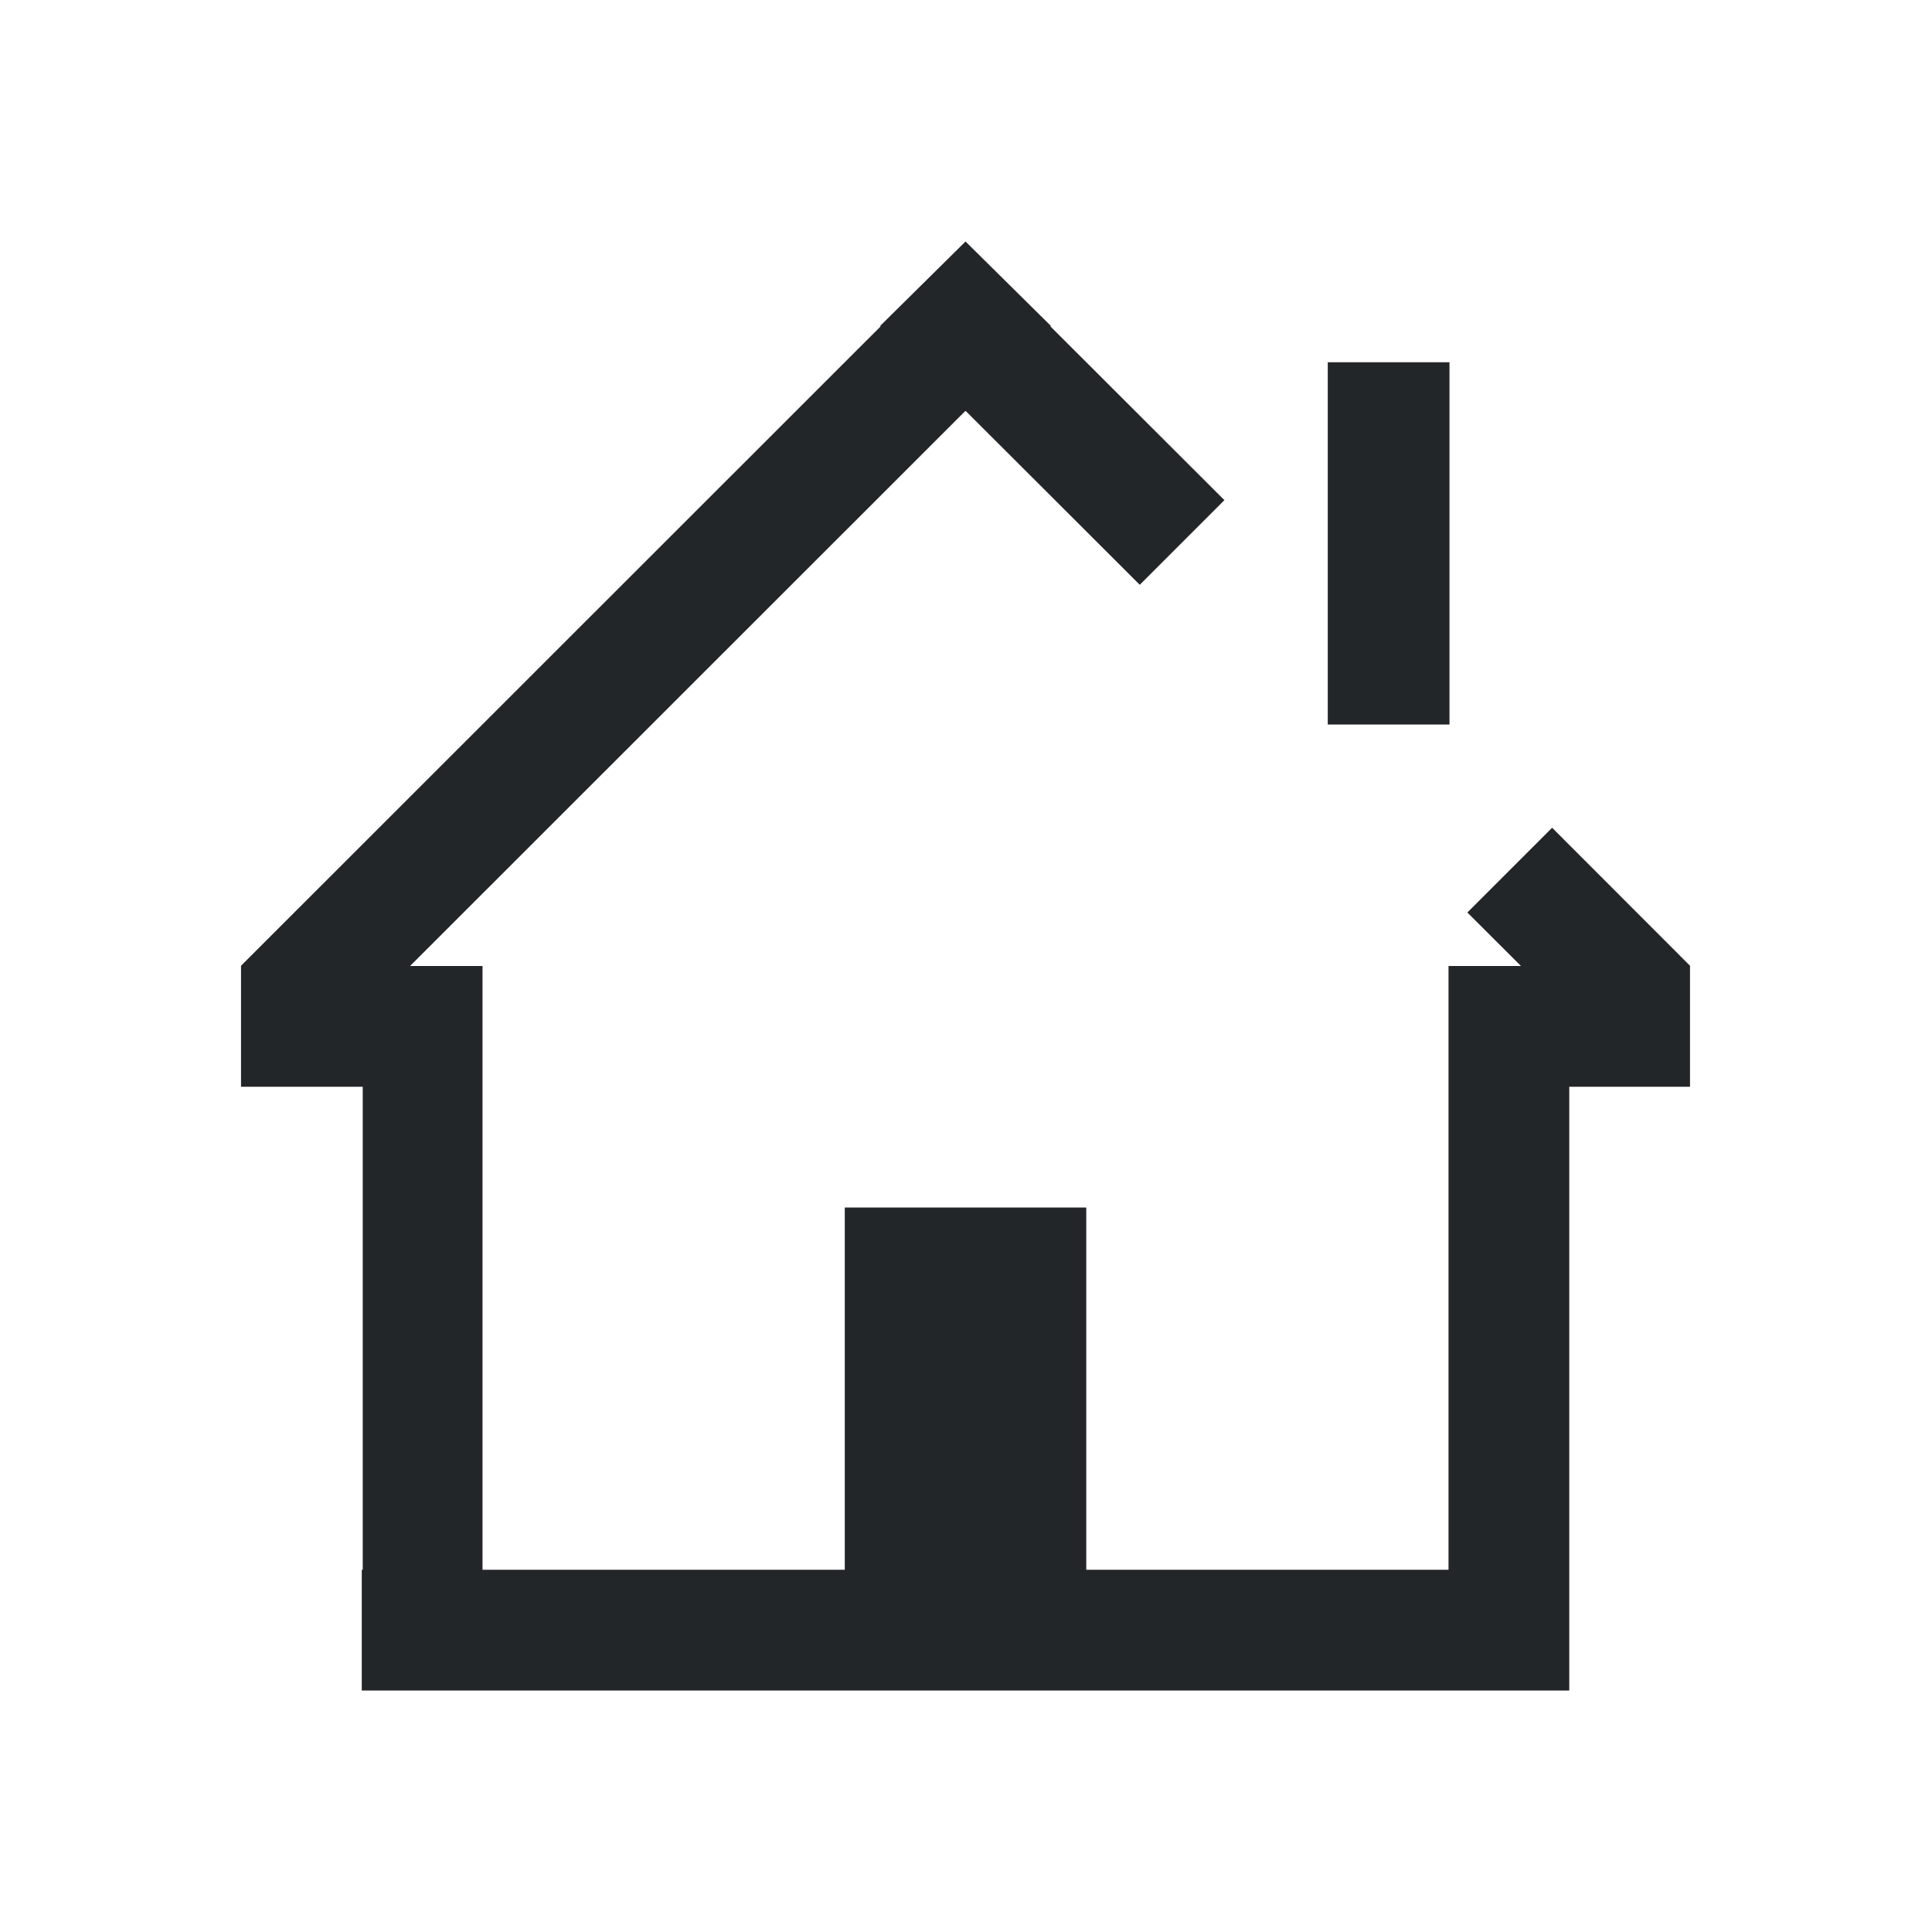
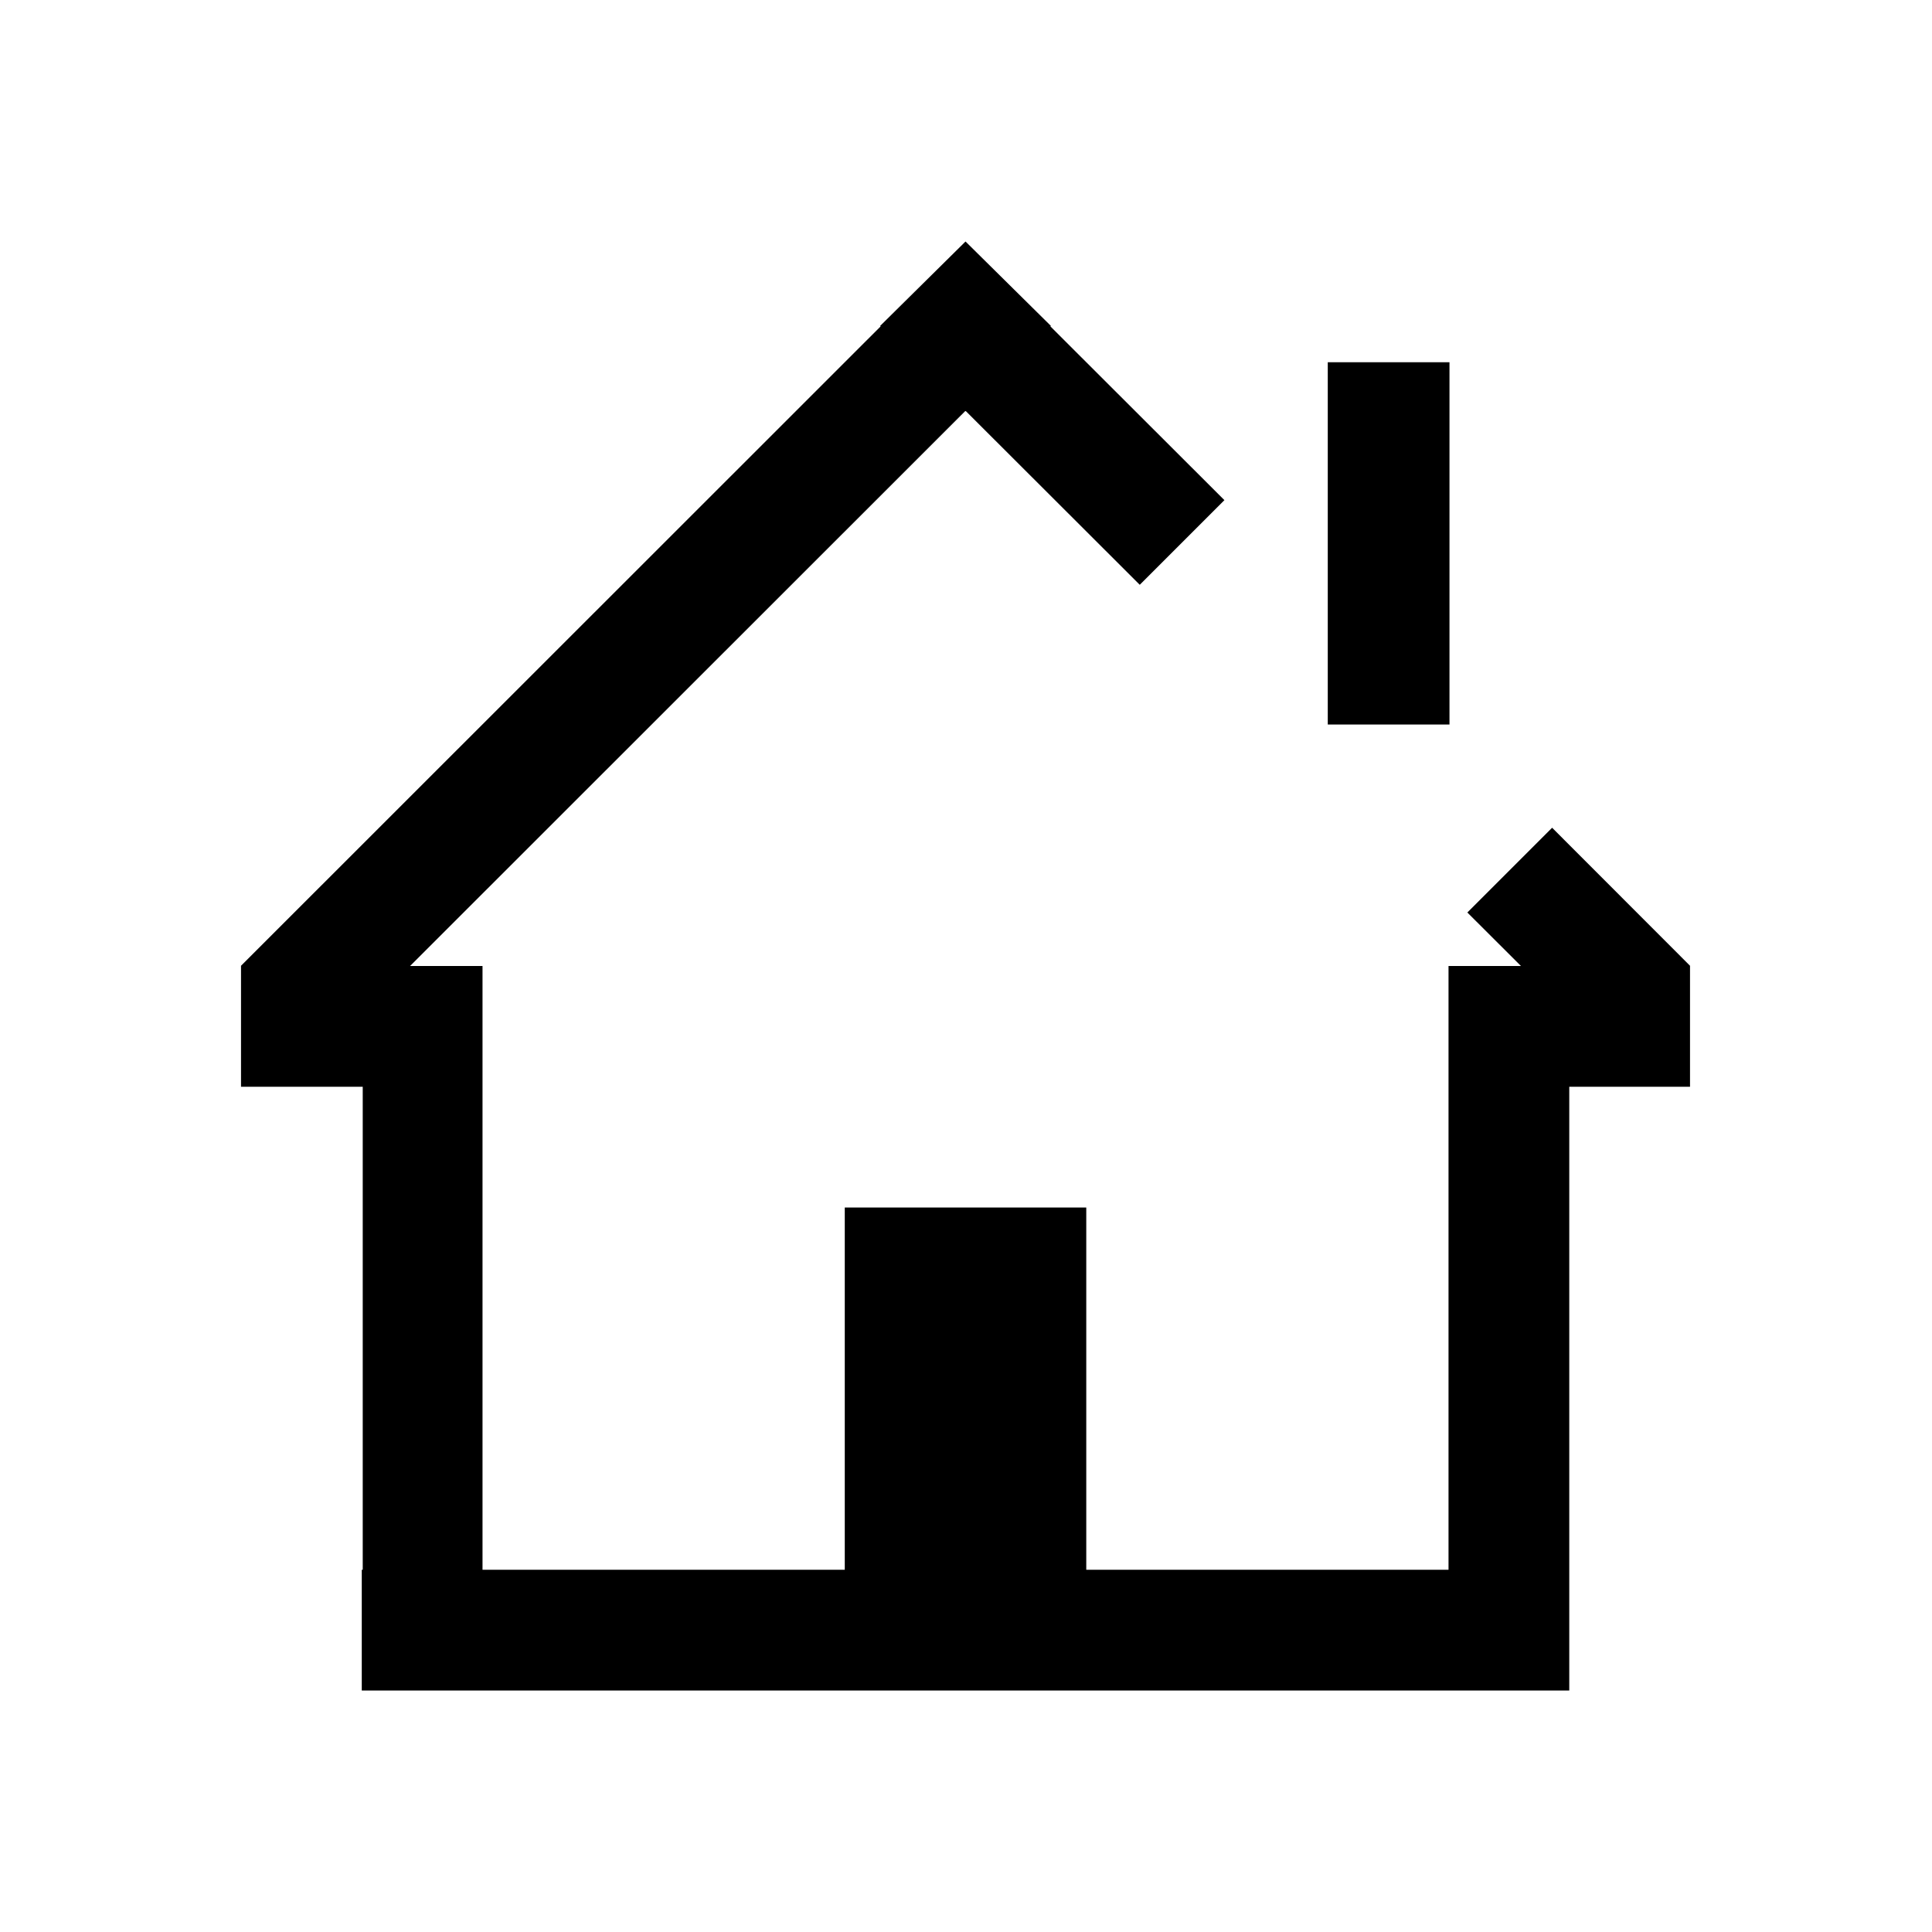
<svg xmlns="http://www.w3.org/2000/svg" viewBox="0 0 16 16" version="1.1" id="svg5" width="32" height="32">
  <defs id="defs3051">
    <style type="text/css" id="current-color-scheme">
      .ColorScheme-Text {
        color:#232629;
      }
      </style>
  </defs>
-   <path style="color:#232629;fill:currentColor;fill-opacity:1;stroke:none;stroke-width:1" d="m 7.996,2 -0.707,0.699 0.004,0.004 -5.297,5.295 v 0.002 1 h 1.008 v 4 h -0.008 v 1 H 12.996 v -1 -4 h 1 v -1 -0.002 L 12.854,6.855 12.152,7.557 12.596,8 H 11.996 V 13 H 8.996 v -3 h -2 v 3 h -3 v -4 -1 H 3.396 l 4.598,-4.596 0.002,0.002 0.002,-0.002 1.441,1.439 0.701,-0.701 -1.441,-1.439 0.004,-0.004 z m 3,1 v 3 h 1.008 V 3 Z" class="ColorScheme-Text" id="path4" />
+   <path style="color:#232629;fill:#000000;fill-opacity:1;stroke:none;stroke-width:1" d="m 7.996,2 -0.707,0.699 0.004,0.004 -5.297,5.295 v 0.002 1 h 1.008 v 4 h -0.008 v 1 H 12.996 v -1 -4 h 1 v -1 -0.002 L 12.854,6.855 12.152,7.557 12.596,8 H 11.996 V 13 H 8.996 v -3 h -2 v 3 h -3 v -4 -1 H 3.396 l 4.598,-4.596 0.002,0.002 0.002,-0.002 1.441,1.439 0.701,-0.701 -1.441,-1.439 0.004,-0.004 z m 3,1 v 3 h 1.008 V 3 Z" class="ColorScheme-Text" id="path4" />
</svg>
